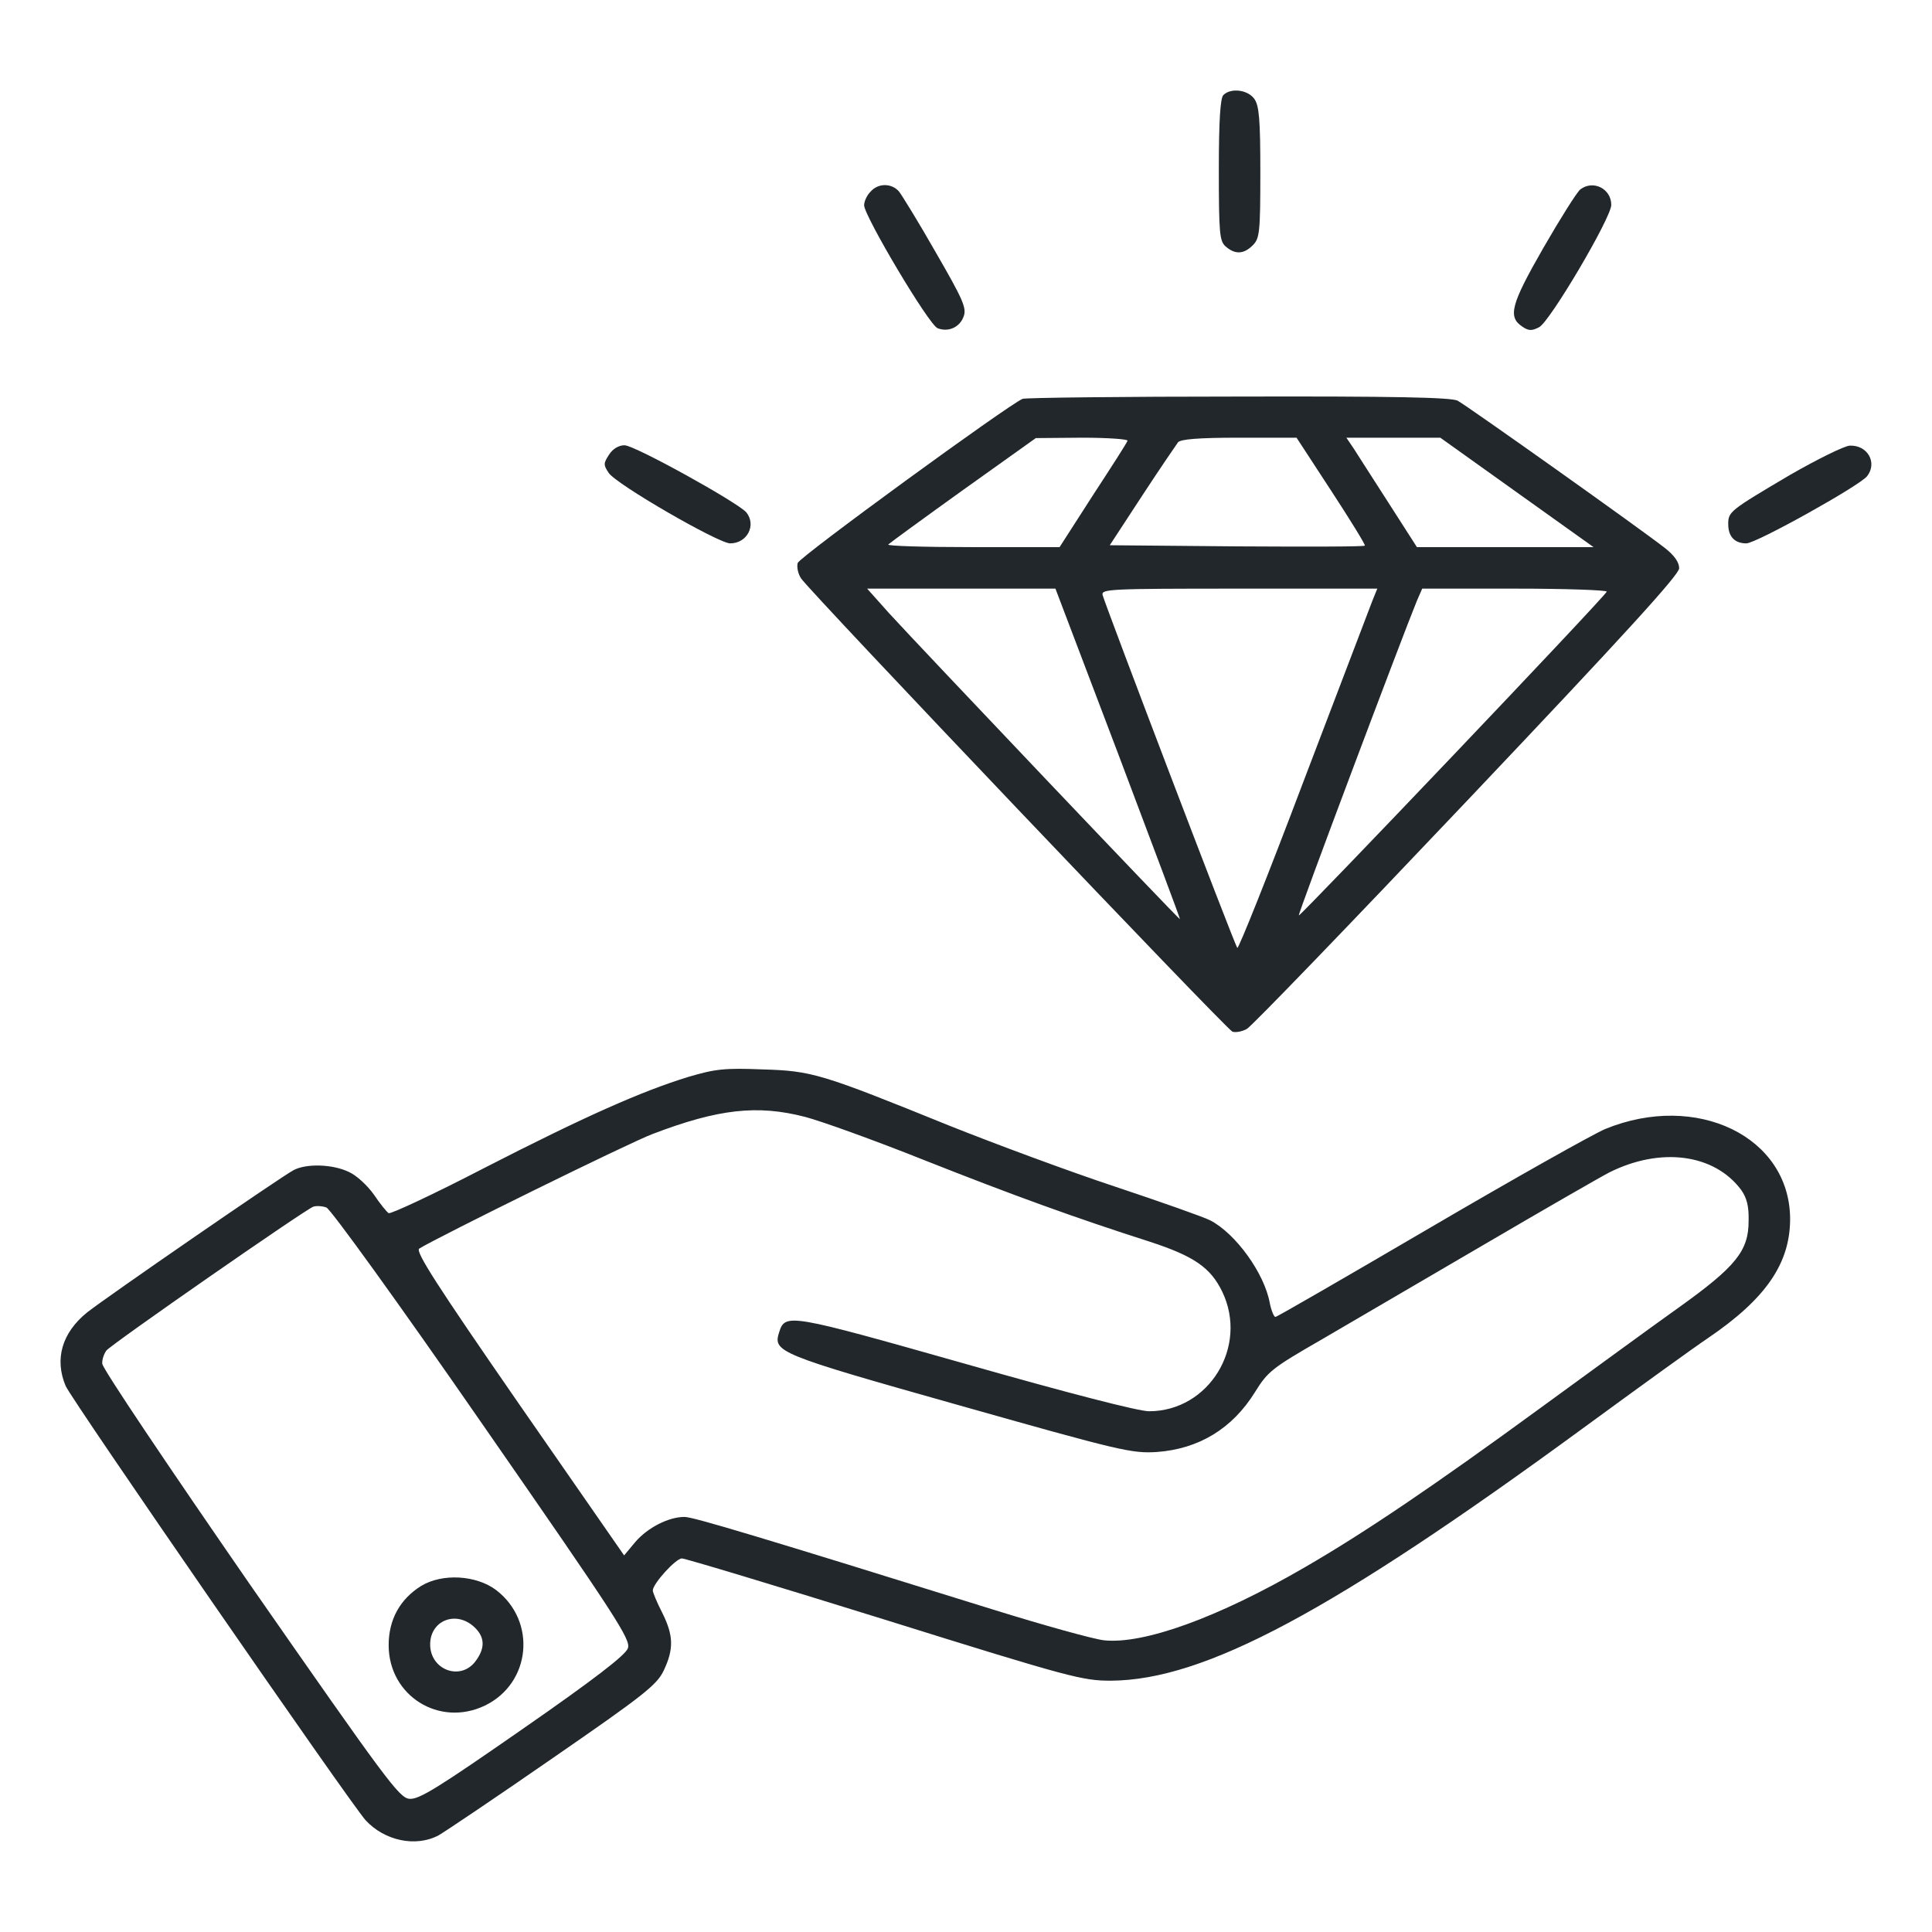
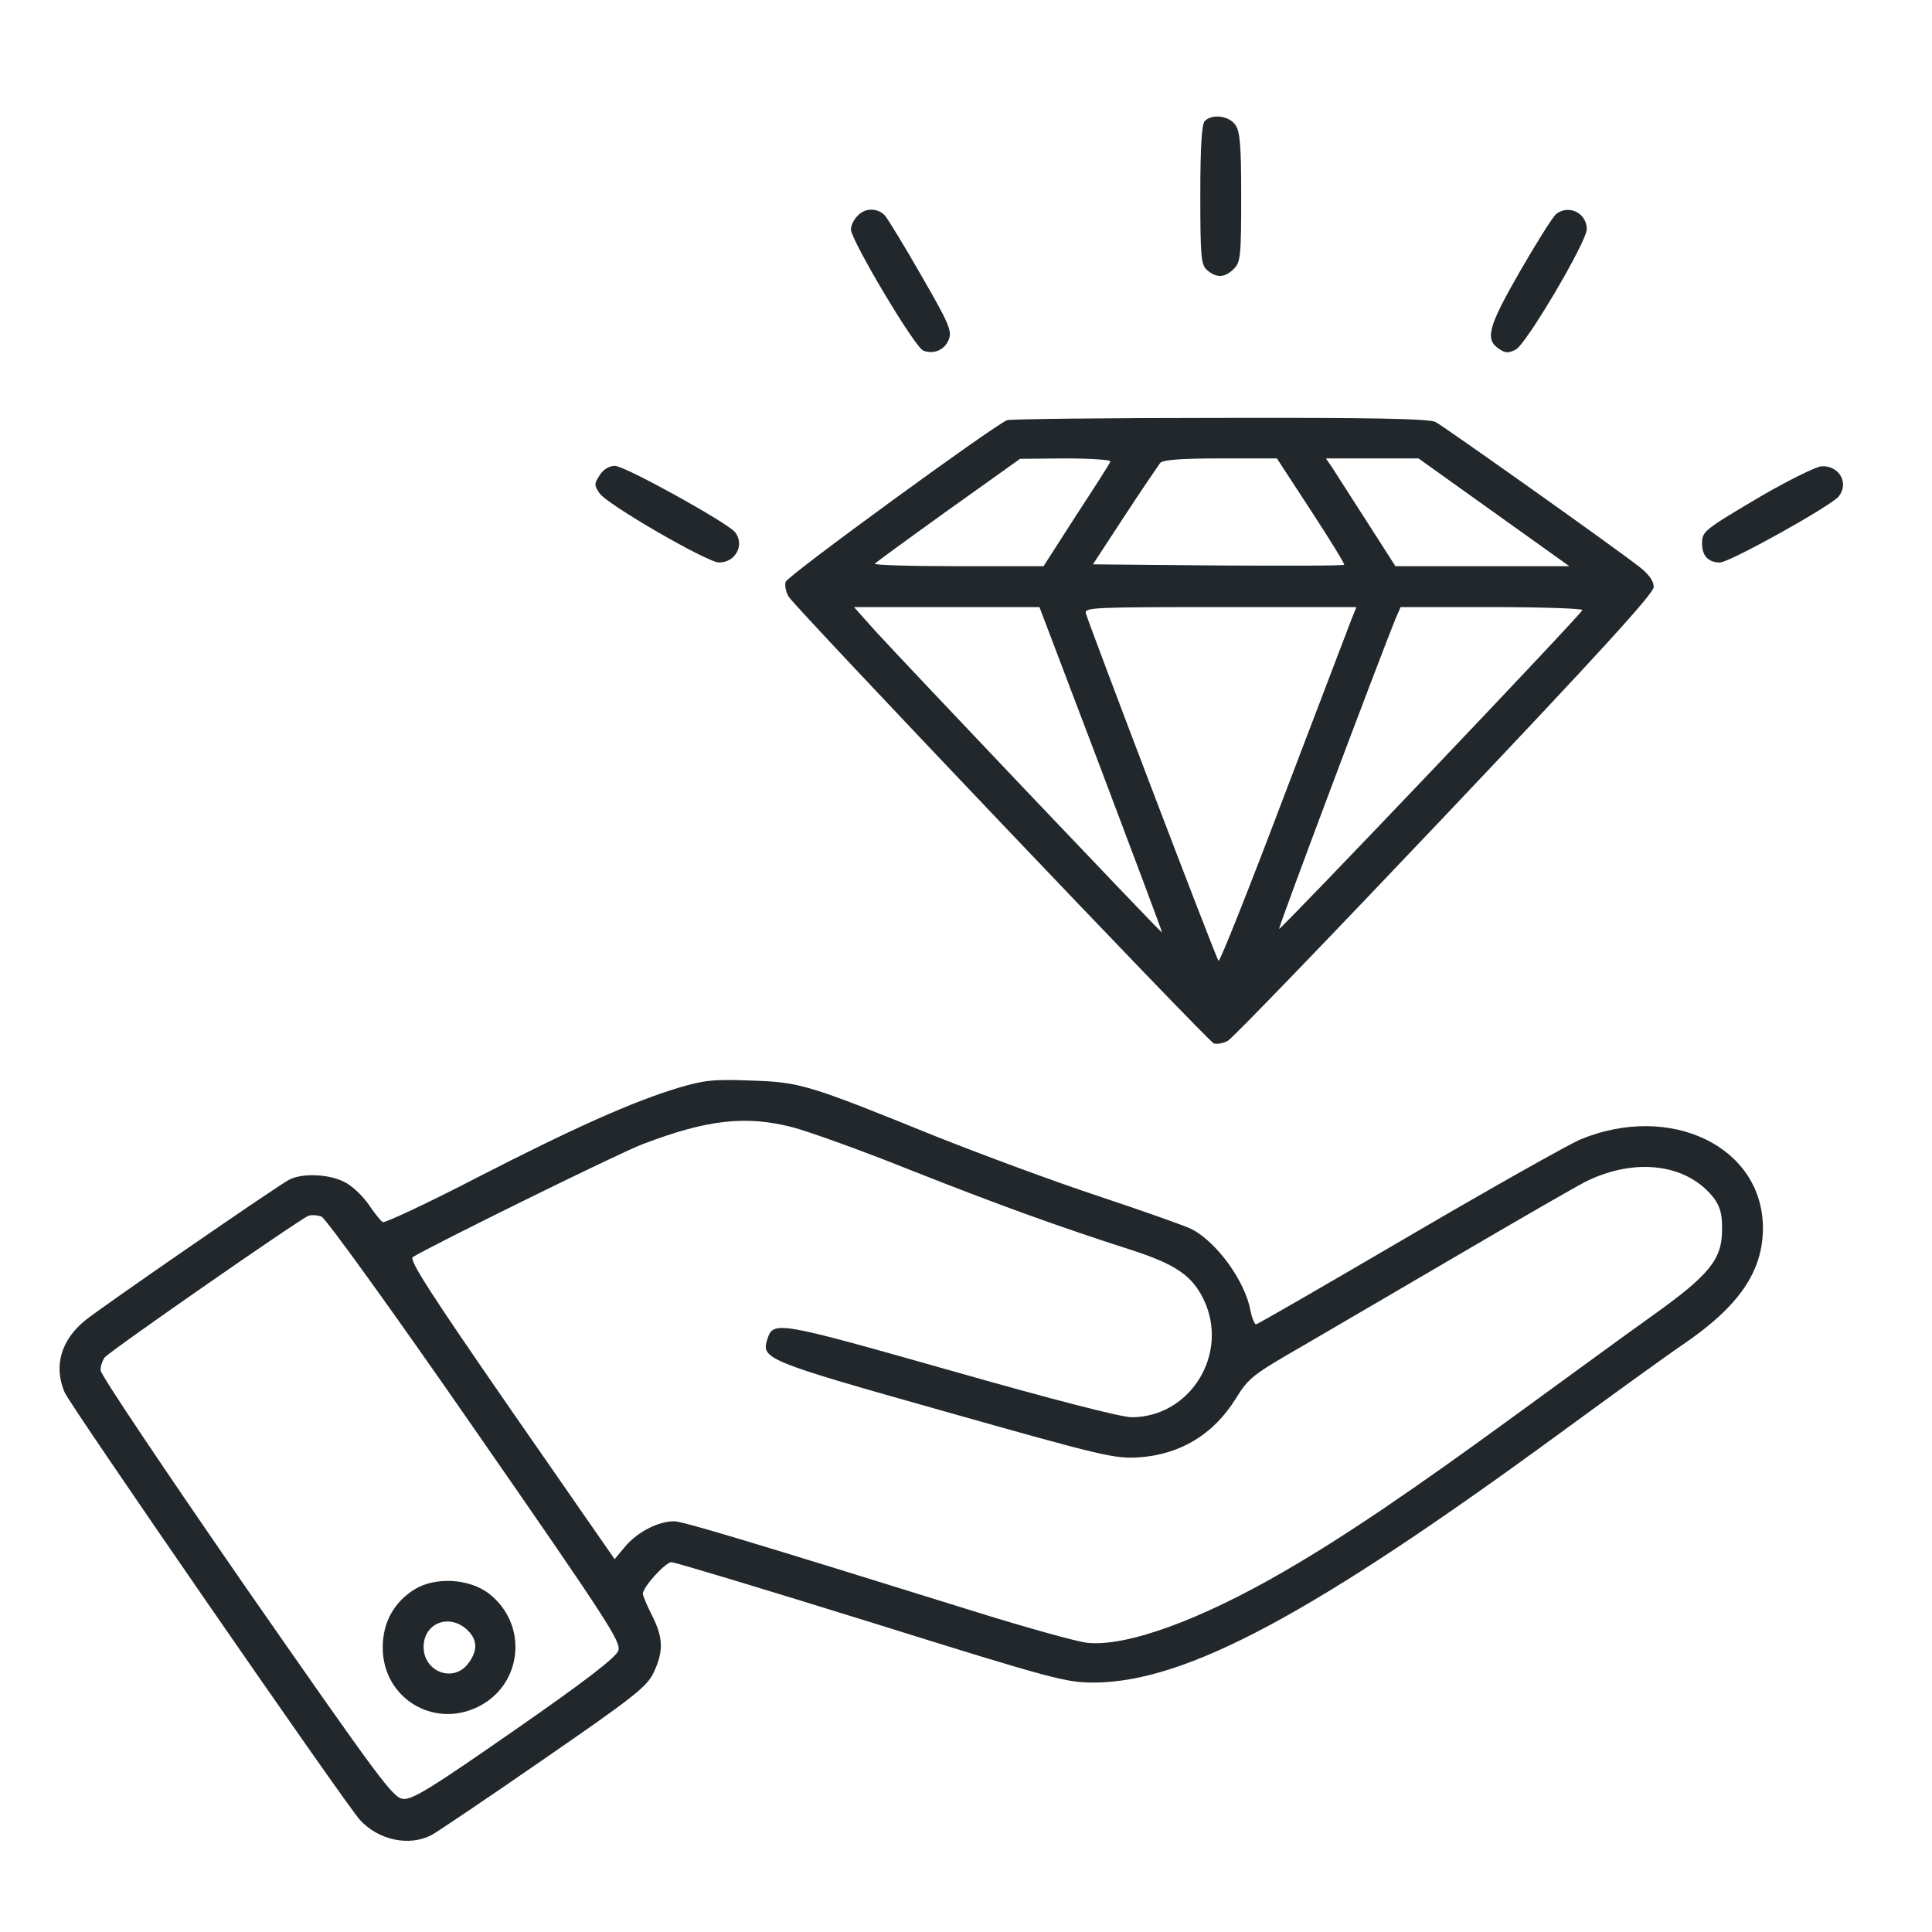
- <svg xmlns="http://www.w3.org/2000/svg" width="89" height="89" viewBox="0 0 89 89" fill="none">
-   <g id="value">
-     <g id="Group">
-       <path id="Vector" d="M56.355 4.38C56.216 4.519 56.147 5.545 56.147 7.822C56.147 10.742 56.181 11.107 56.459 11.351C56.894 11.733 57.294 11.716 57.711 11.299C58.024 10.986 58.059 10.725 58.059 7.944C58.059 5.51 58.006 4.867 57.781 4.554C57.485 4.137 56.703 4.032 56.355 4.38Z" fill="#21272A" />
-       <path id="Vector_2" d="M40.102 8.83C39.928 9.004 39.807 9.282 39.807 9.456C39.807 9.942 42.797 14.983 43.196 15.122C43.7 15.314 44.222 15.07 44.396 14.566C44.535 14.184 44.344 13.767 43.109 11.629C42.327 10.255 41.545 8.986 41.406 8.812C41.058 8.43 40.45 8.43 40.102 8.83Z" fill="#21272A" />
-       <path id="Vector_3" d="M72.799 8.726C72.643 8.848 71.878 10.065 71.096 11.421C69.601 14.028 69.444 14.602 70.139 15.054C70.418 15.245 70.574 15.245 70.904 15.071C71.391 14.828 74.225 10.03 74.225 9.439C74.225 8.691 73.39 8.274 72.799 8.726Z" fill="#21272A" />
-       <path id="Vector_4" d="M47.108 18.373C46.464 18.634 36.852 25.639 36.747 25.934C36.695 26.126 36.765 26.439 36.904 26.647C37.338 27.29 56.477 47.402 56.772 47.524C56.911 47.576 57.207 47.524 57.433 47.402C57.641 47.298 62.213 42.552 67.584 36.886C74.885 29.185 77.353 26.473 77.353 26.178C77.353 25.9 77.128 25.587 76.71 25.256C75.633 24.405 67.55 18.668 67.15 18.46C66.872 18.303 64.125 18.251 57.068 18.268C51.731 18.268 47.246 18.321 47.108 18.373ZM51.94 20.302C51.922 20.389 51.192 21.519 50.341 22.823L48.811 25.204H44.795C42.588 25.204 40.85 25.152 40.919 25.083C40.989 25.013 42.536 23.883 44.378 22.562L47.716 20.181L49.854 20.163C51.036 20.163 51.975 20.233 51.94 20.302ZM61.327 22.614C62.213 23.97 62.908 25.1 62.874 25.135C62.839 25.187 60.179 25.187 56.964 25.169L51.123 25.117L52.6 22.858C53.417 21.606 54.182 20.494 54.269 20.372C54.408 20.233 55.191 20.163 57.085 20.163H59.727L61.327 22.614ZM69.879 22.684L73.408 25.204H69.34H65.272L63.969 23.171C63.256 22.058 62.526 20.928 62.352 20.65L62.022 20.163H64.177H66.35L69.879 22.684ZM51.505 34.713C53.087 38.902 54.373 42.326 54.356 42.344C54.321 42.379 42.449 29.88 40.954 28.246L39.946 27.116H44.274H48.62L51.505 34.713ZM63.221 27.673C63.1 27.985 61.674 31.74 60.04 36.016C58.424 40.293 57.05 43.734 56.998 43.665C56.877 43.543 50.949 27.968 50.793 27.412C50.723 27.134 51.105 27.116 57.085 27.116H63.447L63.221 27.673ZM74.016 27.255C73.929 27.499 59.901 42.222 59.832 42.17C59.779 42.118 64.595 29.324 65.272 27.673L65.516 27.116H69.792C72.156 27.116 74.051 27.186 74.016 27.255Z" fill="#21272A" />
-       <path id="Vector_5" d="M28.056 20.946C27.795 21.346 27.795 21.416 28.038 21.781C28.369 22.302 33.097 25.031 33.636 25.031C34.418 25.031 34.852 24.197 34.383 23.606C34.001 23.154 29.238 20.512 28.768 20.512C28.508 20.512 28.23 20.668 28.056 20.946Z" fill="#21272A" />
-       <path id="Vector_6" d="M82.447 21.885C79.683 23.519 79.613 23.571 79.613 24.145C79.613 24.718 79.909 25.031 80.448 25.031C80.9 25.031 85.645 22.389 86.01 21.937C86.497 21.311 86.028 20.494 85.21 20.529C84.95 20.547 83.716 21.155 82.447 21.885Z" fill="#21272A" />
-       <path id="Vector_7" d="M31.706 49.61C29.551 50.271 26.891 51.453 22.285 53.817C19.973 55.016 17.991 55.938 17.904 55.885C17.817 55.833 17.505 55.451 17.226 55.034C16.931 54.616 16.427 54.147 16.079 53.991C15.332 53.626 14.115 53.591 13.524 53.904C12.933 54.217 4.919 59.744 4.015 60.457C2.851 61.396 2.503 62.612 3.025 63.847C3.303 64.49 16.149 83.09 16.844 83.854C17.713 84.793 19.139 85.106 20.199 84.55C20.477 84.393 22.858 82.794 25.466 80.986C29.672 78.083 30.264 77.614 30.576 76.953C31.046 75.963 31.028 75.337 30.507 74.294C30.264 73.824 30.072 73.355 30.072 73.268C30.072 72.955 31.133 71.791 31.411 71.791C31.567 71.791 35.774 73.06 40.745 74.607C49.367 77.301 49.871 77.423 51.192 77.423C55.503 77.388 61.379 74.242 72.921 65.794C75.511 63.899 78.084 62.039 78.657 61.657C81.352 59.831 82.464 58.197 82.464 56.146C82.447 52.357 78.153 50.288 73.947 52.009C73.373 52.252 69.757 54.286 65.898 56.546C62.039 58.806 58.824 60.666 58.754 60.666C58.684 60.666 58.563 60.37 58.493 60.023C58.25 58.667 56.929 56.824 55.747 56.216C55.486 56.077 53.522 55.381 51.384 54.669C49.228 53.956 45.821 52.687 43.77 51.87C37.808 49.454 37.425 49.332 35.113 49.263C33.375 49.193 32.941 49.245 31.706 49.61ZM37.095 51.453C37.825 51.644 40.293 52.531 42.553 53.434C46.638 55.051 49.506 56.094 52.983 57.206C54.999 57.867 55.764 58.389 56.303 59.501C57.52 62.022 55.695 65.011 52.931 65.011C52.444 65.011 49.211 64.177 44.448 62.821C36.347 60.527 36.174 60.492 35.896 61.361C35.6 62.282 35.791 62.369 44.17 64.733C51.61 66.837 52.131 66.958 53.278 66.889C55.225 66.75 56.772 65.811 57.815 64.125C58.406 63.169 58.615 63.012 60.909 61.691C62.248 60.909 65.585 58.962 68.314 57.363C71.044 55.764 73.668 54.251 74.138 54.008C76.502 52.826 78.97 53.156 80.204 54.808C80.465 55.173 80.569 55.555 80.552 56.25C80.552 57.624 79.961 58.354 77.336 60.231C76.137 61.083 73.286 63.169 70.992 64.838C66.02 68.471 62.856 70.609 60.092 72.208C56.112 74.52 52.687 75.754 50.862 75.563C50.375 75.511 48.063 74.867 45.717 74.137C34.94 70.782 31.932 69.879 31.532 69.879C30.802 69.879 29.846 70.365 29.273 71.026L28.751 71.652L23.901 64.664C20.112 59.188 19.121 57.641 19.312 57.519C20.112 57.015 28.995 52.635 30.072 52.235C33.08 51.088 34.887 50.879 37.095 51.453ZM22.233 65.62C28.421 74.537 29.064 75.528 28.925 75.928C28.821 76.241 27.378 77.353 24.075 79.648C20.251 82.307 19.295 82.916 18.86 82.864C18.391 82.829 17.783 81.994 11.525 73.007C7.788 67.601 4.711 63.03 4.711 62.821C4.693 62.63 4.798 62.352 4.902 62.213C5.163 61.9 14.045 55.729 14.428 55.59C14.567 55.538 14.845 55.555 15.036 55.625C15.227 55.694 18.322 59.97 22.233 65.62Z" fill="#21272A" />
-       <path id="Vector_8" d="M19.399 73.059C18.426 73.668 17.904 74.606 17.904 75.788C17.904 78.118 20.234 79.578 22.337 78.57C24.458 77.544 24.736 74.693 22.858 73.25C21.937 72.555 20.373 72.468 19.399 73.059ZM21.85 74.954C22.354 75.423 22.354 75.945 21.885 76.553C21.19 77.44 19.816 76.918 19.816 75.754C19.816 74.641 21.016 74.172 21.85 74.954Z" fill="#21272A" />
-     </g>
-   </g>
+ <svg xmlns="http://www.w3.org/2000/svg" width="61" height="61" viewBox="0 0 61 61" fill="none">
+   <path d="M38.039 3.821C37.945 3.915 37.898 4.607 37.898 6.144C37.898 8.115 37.922 8.361 38.11 8.526C38.403 8.784 38.673 8.772 38.954 8.491C39.166 8.279 39.189 8.103 39.189 6.226C39.189 4.583 39.154 4.149 39.001 3.938C38.802 3.656 38.274 3.586 38.039 3.821Z" fill="#21272A" />
+   <path d="M27.067 6.824C26.949 6.941 26.867 7.129 26.867 7.246C26.867 7.575 28.885 10.978 29.155 11.072C29.495 11.201 29.848 11.036 29.965 10.696C30.059 10.438 29.93 10.156 29.096 8.713C28.569 7.786 28.041 6.93 27.947 6.812C27.712 6.554 27.301 6.554 27.067 6.824Z" fill="#21272A" />
+   <path d="M49.138 6.753C49.032 6.835 48.516 7.657 47.988 8.572C46.979 10.332 46.873 10.719 47.342 11.024C47.53 11.153 47.636 11.153 47.859 11.036C48.187 10.871 50.1 7.633 50.1 7.234C50.1 6.73 49.537 6.448 49.138 6.753Z" fill="#21272A" />
+   <path d="M31.798 13.266C31.364 13.442 24.875 18.17 24.805 18.37C24.77 18.499 24.816 18.71 24.91 18.851C25.204 19.285 38.122 32.861 38.322 32.943C38.415 32.978 38.615 32.943 38.767 32.861C38.908 32.79 41.994 29.587 45.62 25.762C50.548 20.564 52.214 18.734 52.214 18.534C52.214 18.346 52.061 18.135 51.78 17.912C51.052 17.337 45.596 13.465 45.326 13.325C45.139 13.219 43.285 13.184 38.521 13.195C34.919 13.195 31.892 13.231 31.798 13.266ZM35.06 14.568C35.048 14.627 34.555 15.389 33.98 16.27L32.948 17.877H30.237C28.747 17.877 27.574 17.842 27.621 17.795C27.668 17.748 28.712 16.985 29.956 16.093L32.208 14.486L33.652 14.474C34.45 14.474 35.083 14.521 35.06 14.568ZM41.396 16.129C41.994 17.044 42.463 17.807 42.44 17.83C42.416 17.865 40.621 17.865 38.451 17.854L34.508 17.818L35.505 16.293C36.057 15.448 36.573 14.697 36.632 14.615C36.726 14.521 37.254 14.474 38.533 14.474H40.316L41.396 16.129ZM47.169 16.176L49.55 17.877H46.805H44.059L43.179 16.504C42.698 15.753 42.205 14.991 42.088 14.803L41.865 14.474H43.32H44.787L47.169 16.176ZM34.766 24.295C35.834 27.123 36.702 29.434 36.691 29.446C36.667 29.47 28.653 21.033 27.644 19.93L26.964 19.168H29.885H32.819L34.766 24.295ZM42.675 19.543C42.593 19.754 41.63 22.289 40.527 25.175C39.436 28.062 38.509 30.385 38.474 30.338C38.392 30.256 34.391 19.743 34.285 19.367C34.238 19.179 34.496 19.168 38.533 19.168H42.827L42.675 19.543ZM49.961 19.262C49.902 19.426 40.434 29.364 40.387 29.329C40.351 29.294 43.602 20.658 44.059 19.543L44.223 19.168H47.11C48.706 19.168 49.984 19.215 49.961 19.262Z" fill="#21272A" />
+   <path d="M18.934 15.003C18.758 15.273 18.758 15.319 18.923 15.566C19.145 15.918 22.337 17.76 22.701 17.76C23.229 17.76 23.522 17.197 23.205 16.798C22.947 16.493 19.732 14.709 19.415 14.709C19.239 14.709 19.052 14.815 18.934 15.003Z" fill="#21272A" />
+   <path d="M55.653 15.636C53.787 16.739 53.74 16.774 53.74 17.162C53.74 17.549 53.94 17.76 54.303 17.76C54.608 17.76 57.812 15.976 58.058 15.671C58.387 15.249 58.07 14.698 57.518 14.721C57.342 14.733 56.509 15.143 55.653 15.636Z" fill="#21272A" />
+   <path d="M21.4 34.351C19.945 34.797 18.15 35.595 15.041 37.191C13.48 38 12.143 38.622 12.084 38.587C12.025 38.552 11.814 38.294 11.626 38.012C11.427 37.73 11.087 37.414 10.852 37.308C10.348 37.062 9.526 37.038 9.127 37.249C8.728 37.461 3.319 41.192 2.709 41.673C1.923 42.306 1.688 43.128 2.04 43.961C2.228 44.395 10.899 56.95 11.368 57.466C11.955 58.1 12.917 58.311 13.633 57.935C13.821 57.83 15.428 56.75 17.188 55.53C20.027 53.571 20.427 53.254 20.638 52.808C20.954 52.139 20.943 51.717 20.591 51.013C20.427 50.696 20.297 50.379 20.297 50.32C20.297 50.109 21.013 49.323 21.201 49.323C21.306 49.323 24.146 50.18 27.502 51.224C33.322 53.042 33.662 53.125 34.553 53.125C37.463 53.101 41.429 50.977 49.22 45.275C50.968 43.996 52.705 42.741 53.092 42.482C54.911 41.25 55.662 40.148 55.662 38.763C55.65 36.205 52.752 34.809 49.913 35.97C49.525 36.135 47.085 37.508 44.48 39.033C41.875 40.558 39.704 41.814 39.657 41.814C39.611 41.814 39.528 41.614 39.481 41.38C39.317 40.464 38.425 39.221 37.628 38.81C37.452 38.716 36.126 38.247 34.682 37.766C33.228 37.285 30.928 36.428 29.543 35.877C25.519 34.246 25.261 34.163 23.7 34.117C22.527 34.07 22.233 34.105 21.4 34.351ZM25.038 35.595C25.53 35.724 27.197 36.322 28.722 36.933C31.479 38.024 33.415 38.728 35.762 39.479C37.123 39.925 37.639 40.277 38.003 41.028C38.824 42.729 37.592 44.747 35.727 44.747C35.398 44.747 33.216 44.184 30.001 43.269C24.533 41.72 24.416 41.696 24.228 42.283C24.029 42.905 24.158 42.964 29.813 44.559C34.835 45.979 35.187 46.061 35.962 46.014C37.276 45.92 38.32 45.287 39.024 44.149C39.423 43.503 39.564 43.398 41.112 42.506C42.016 41.978 44.269 40.664 46.111 39.584C47.953 38.505 49.725 37.484 50.042 37.32C51.637 36.522 53.303 36.745 54.136 37.859C54.312 38.106 54.383 38.364 54.371 38.833C54.371 39.76 53.972 40.253 52.2 41.52C51.391 42.095 49.467 43.503 47.918 44.63C44.562 47.082 42.427 48.525 40.561 49.605C37.874 51.165 35.562 51.998 34.331 51.869C34.002 51.834 32.441 51.4 30.858 50.907C23.583 48.642 21.553 48.032 21.283 48.032C20.79 48.032 20.145 48.361 19.758 48.807L19.406 49.229L16.132 44.512C13.574 40.816 12.905 39.772 13.034 39.69C13.574 39.35 19.57 36.393 20.297 36.123C22.327 35.349 23.547 35.208 25.038 35.595ZM15.006 45.158C19.183 51.177 19.617 51.846 19.523 52.116C19.453 52.327 18.479 53.078 16.249 54.627C13.668 56.422 13.023 56.832 12.729 56.797C12.412 56.774 12.002 56.211 7.778 50.144C5.255 46.495 3.178 43.409 3.178 43.269C3.167 43.139 3.237 42.952 3.307 42.858C3.483 42.647 9.479 38.481 9.737 38.388C9.831 38.352 10.019 38.364 10.148 38.411C10.277 38.458 12.366 41.344 15.006 45.158Z" fill="#21272A" />
+   <path d="M13.093 50.179C12.436 50.59 12.084 51.224 12.084 52.021C12.084 53.594 13.656 54.579 15.076 53.899C16.508 53.206 16.695 51.282 15.428 50.308C14.806 49.839 13.75 49.78 13.093 50.179ZM14.748 51.458C15.088 51.775 15.088 52.127 14.771 52.538C14.302 53.136 13.375 52.784 13.375 51.998C13.375 51.247 14.184 50.93 14.748 51.458Z" fill="#21272A" />
</svg>
